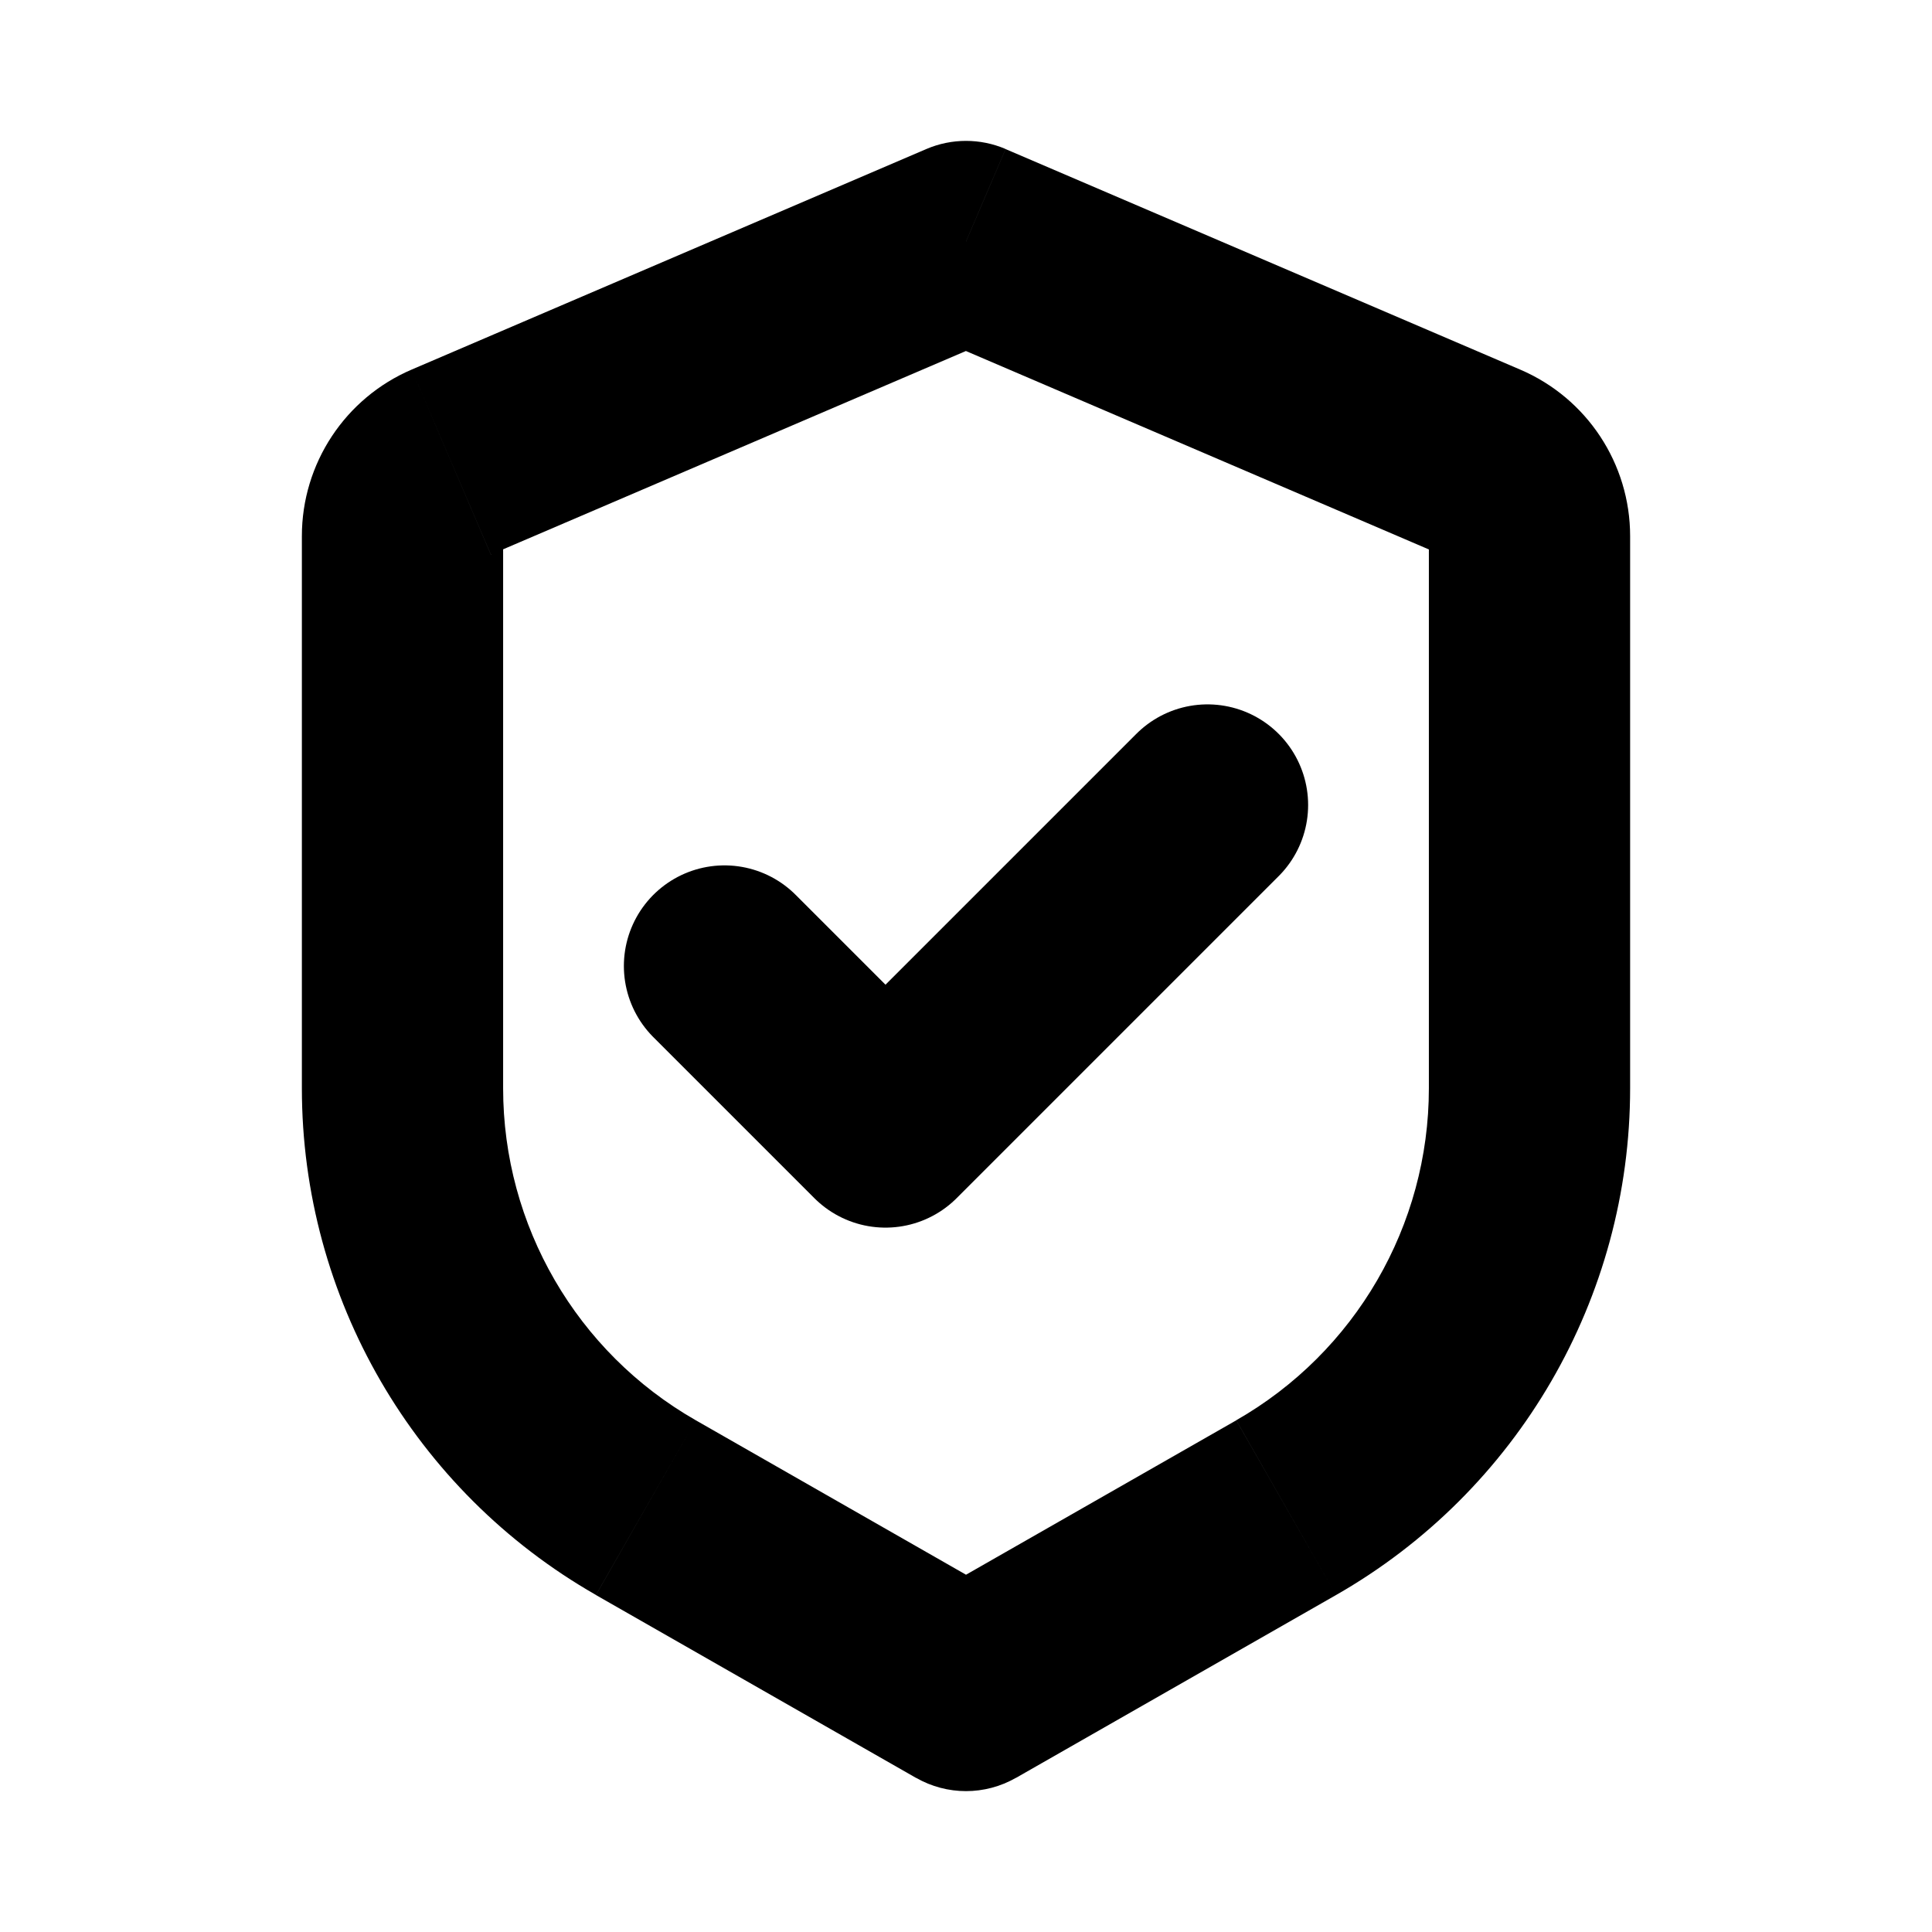
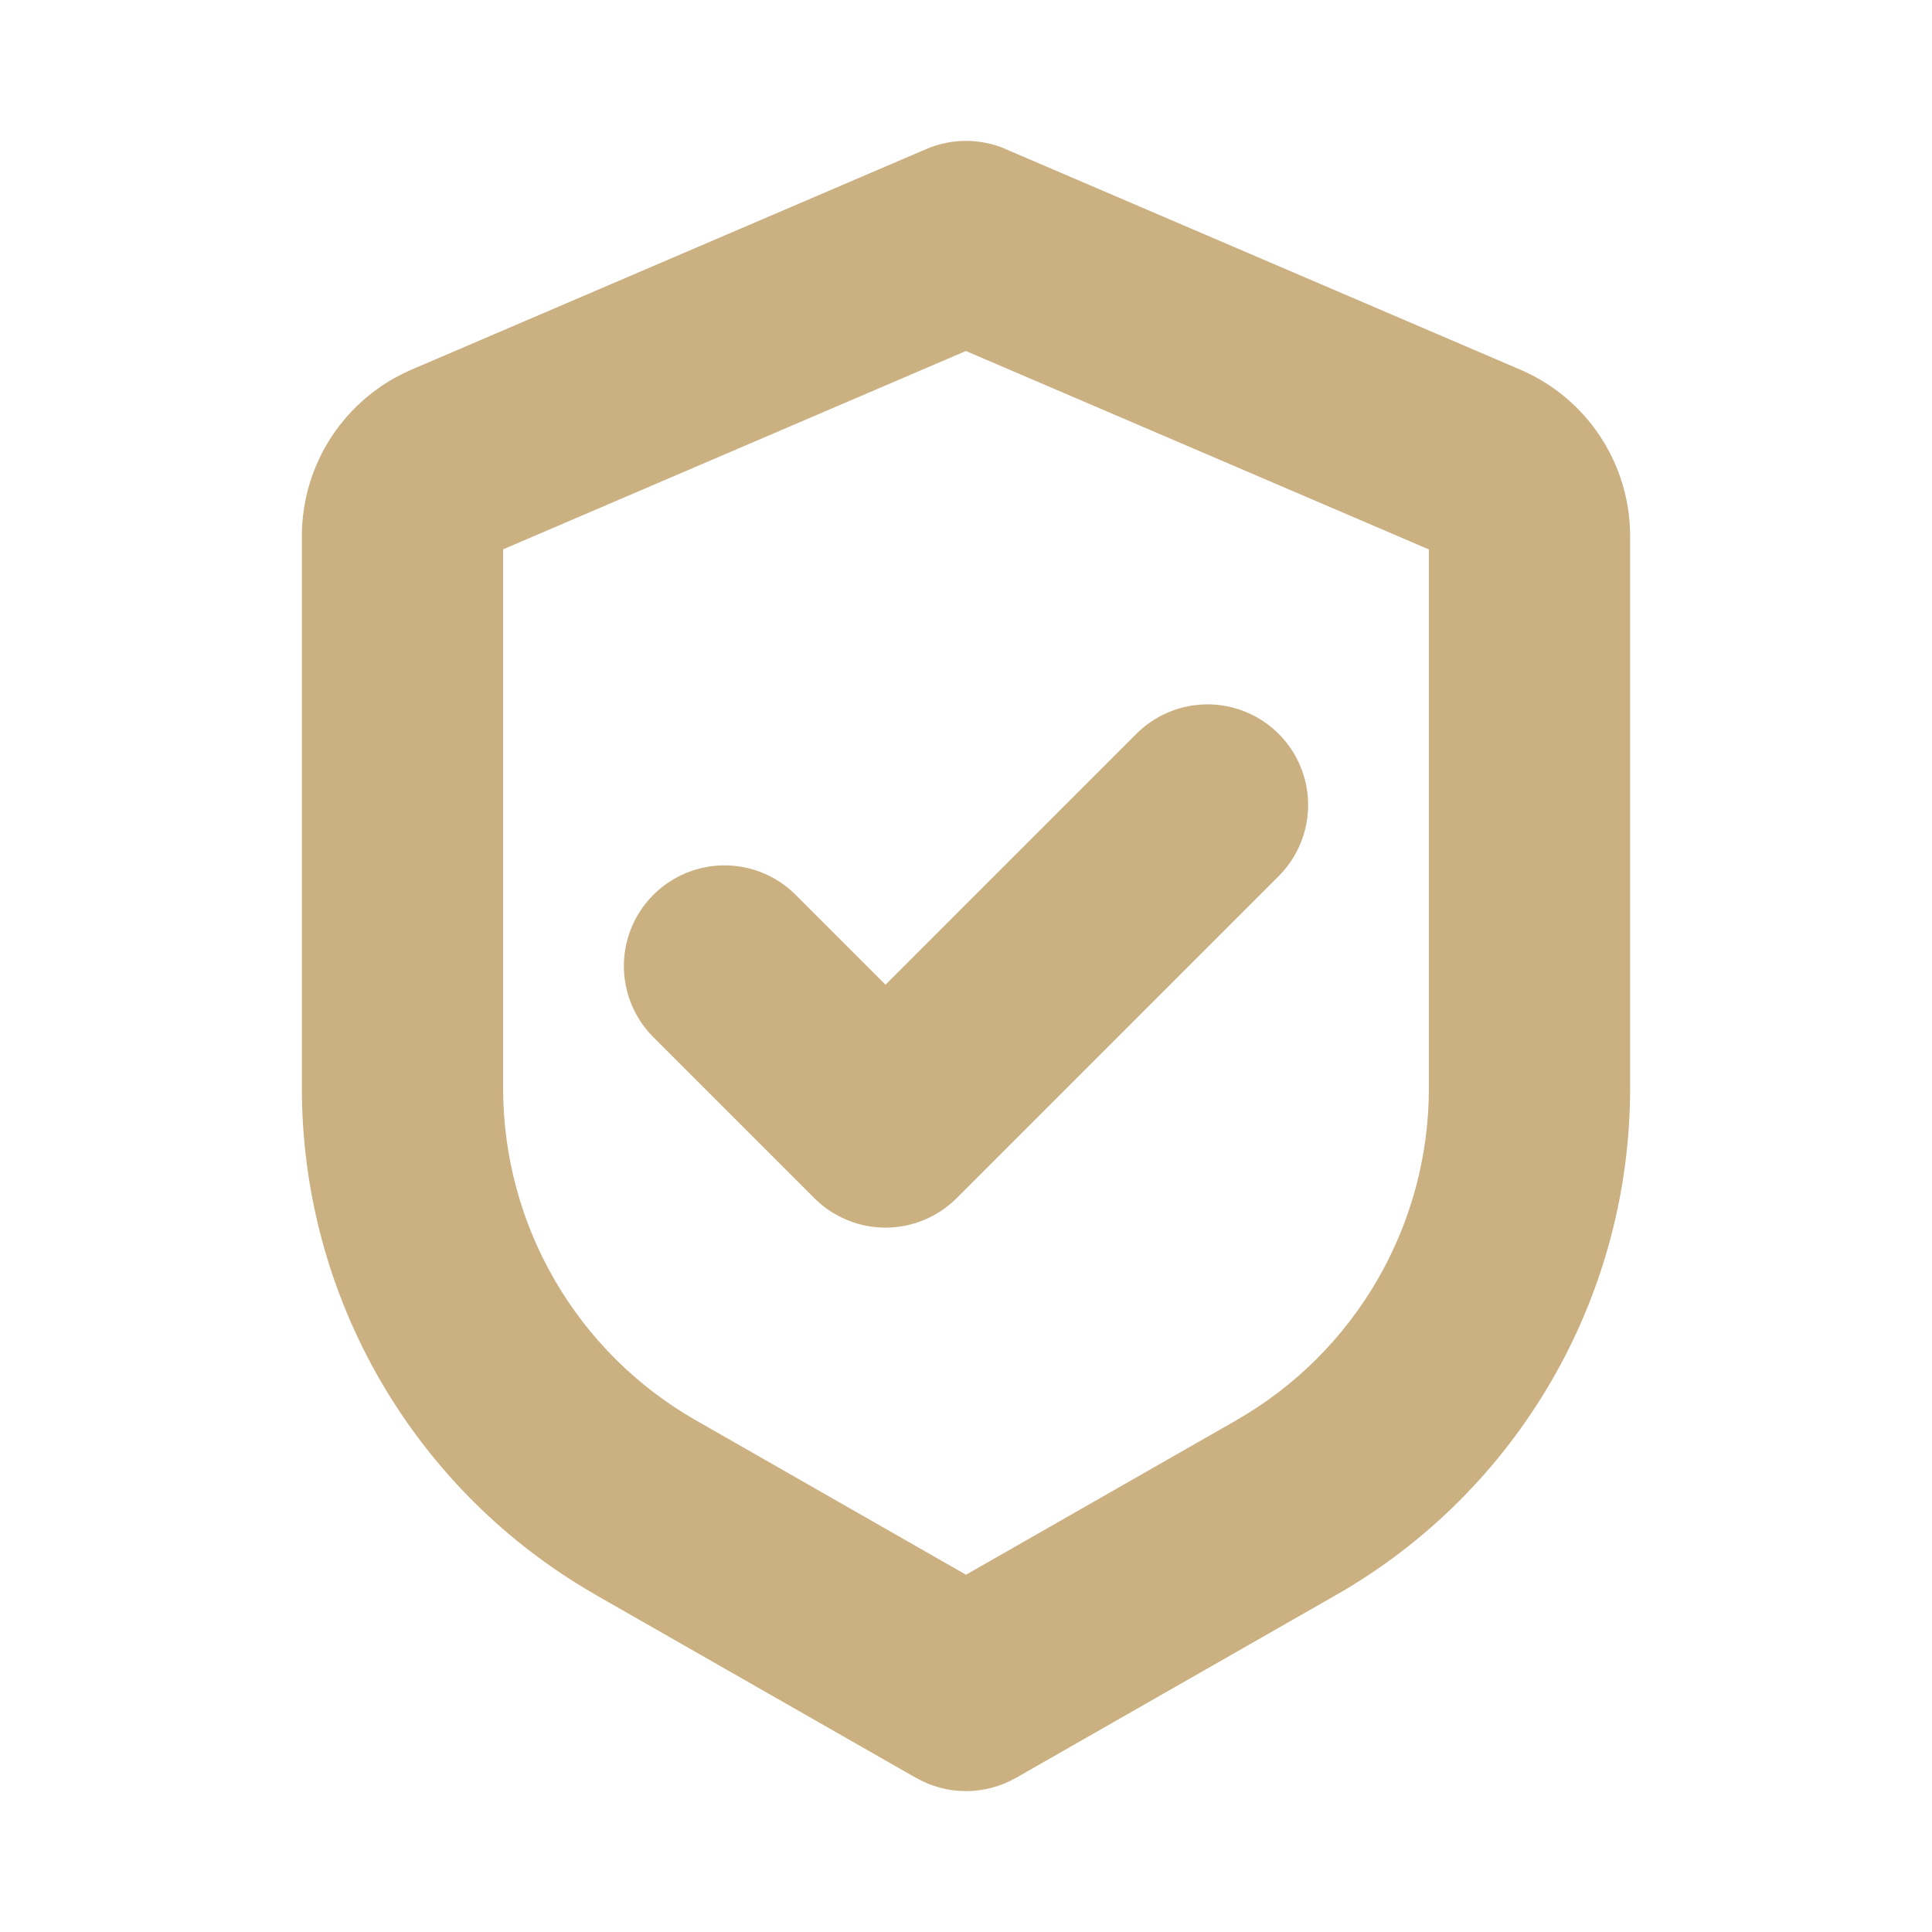
<svg xmlns="http://www.w3.org/2000/svg" viewBox="0 0 24 24">
  <g fill="none">
-     <path fill="currentColor" d="m12 3l.492-1.149a1.25 1.25 0 0 0-.984 0zm0 18l-.62 1.085c.384.22.856.22 1.24 0zm6.394-15.26l-.492 1.15zM8.024 18.727l-.621 1.086zm3.484-16.876l-6.394 2.74l.984 2.298l6.394-2.74zM3.75 6.66v6.86h2.5V6.66zm3.653 13.154l3.977 2.272l1.24-2.17l-3.977-2.273zm5.217 2.272l3.977-2.272l-1.24-2.17l-3.977 2.272zm7.63-8.567V6.66h-2.5v6.86zm-1.364-8.927l-6.394-2.74l-.984 2.298l6.393 2.74zM20.25 6.66c0-.9-.536-1.713-1.364-2.068l-.985 2.298a.25.25 0 0 1-.151-.23zm-3.653 13.154a7.25 7.25 0 0 0 3.653-6.295h-2.5a4.75 4.75 0 0 1-2.393 4.124zM3.75 13.518a7.25 7.25 0 0 0 3.653 6.295l1.24-2.17a4.75 4.75 0 0 1-2.393-4.125zm1.364-8.927A2.25 2.25 0 0 0 3.75 6.66h2.5c0 .1-.06.19-.152.23z" />
-     <path stroke="currentColor" stroke-linecap="round" stroke-linejoin="round" stroke-width="2.5" d="m15 10l-4 4l-2-2" />
+     <path fill="#CBB082" d="m12 3l.492-1.149a1.25 1.25 0 0 0-.984 0zm0 18l-.62 1.085c.384.22.856.22 1.24 0zm6.394-15.26l-.492 1.15zM8.024 18.727l-.621 1.086zm3.484-16.876l-6.394 2.74l.984 2.298l6.394-2.74zM3.75 6.66v6.86h2.5V6.66zm3.653 13.154l3.977 2.272l1.24-2.17l-3.977-2.273zm5.217 2.272l3.977-2.272l-1.24-2.17l-3.977 2.272zm7.63-8.567V6.66h-2.5v6.86zm-1.364-8.927l-6.394-2.74l-.984 2.298l6.393 2.74zM20.25 6.66c0-.9-.536-1.713-1.364-2.068l-.985 2.298a.25.25 0 0 1-.151-.23zm-3.653 13.154a7.25 7.25 0 0 0 3.653-6.295h-2.5a4.75 4.75 0 0 1-2.393 4.124zM3.75 13.518a7.25 7.25 0 0 0 3.653 6.295l1.24-2.17a4.75 4.75 0 0 1-2.393-4.125zm1.364-8.927A2.25 2.25 0 0 0 3.75 6.66h2.5c0 .1-.06.19-.152.23z" />
+     <path stroke="#CBB082" stroke-linecap="round" stroke-linejoin="round" stroke-width="2.5" d="m15 10l-4 4l-2-2" />
  </g>
</svg>
